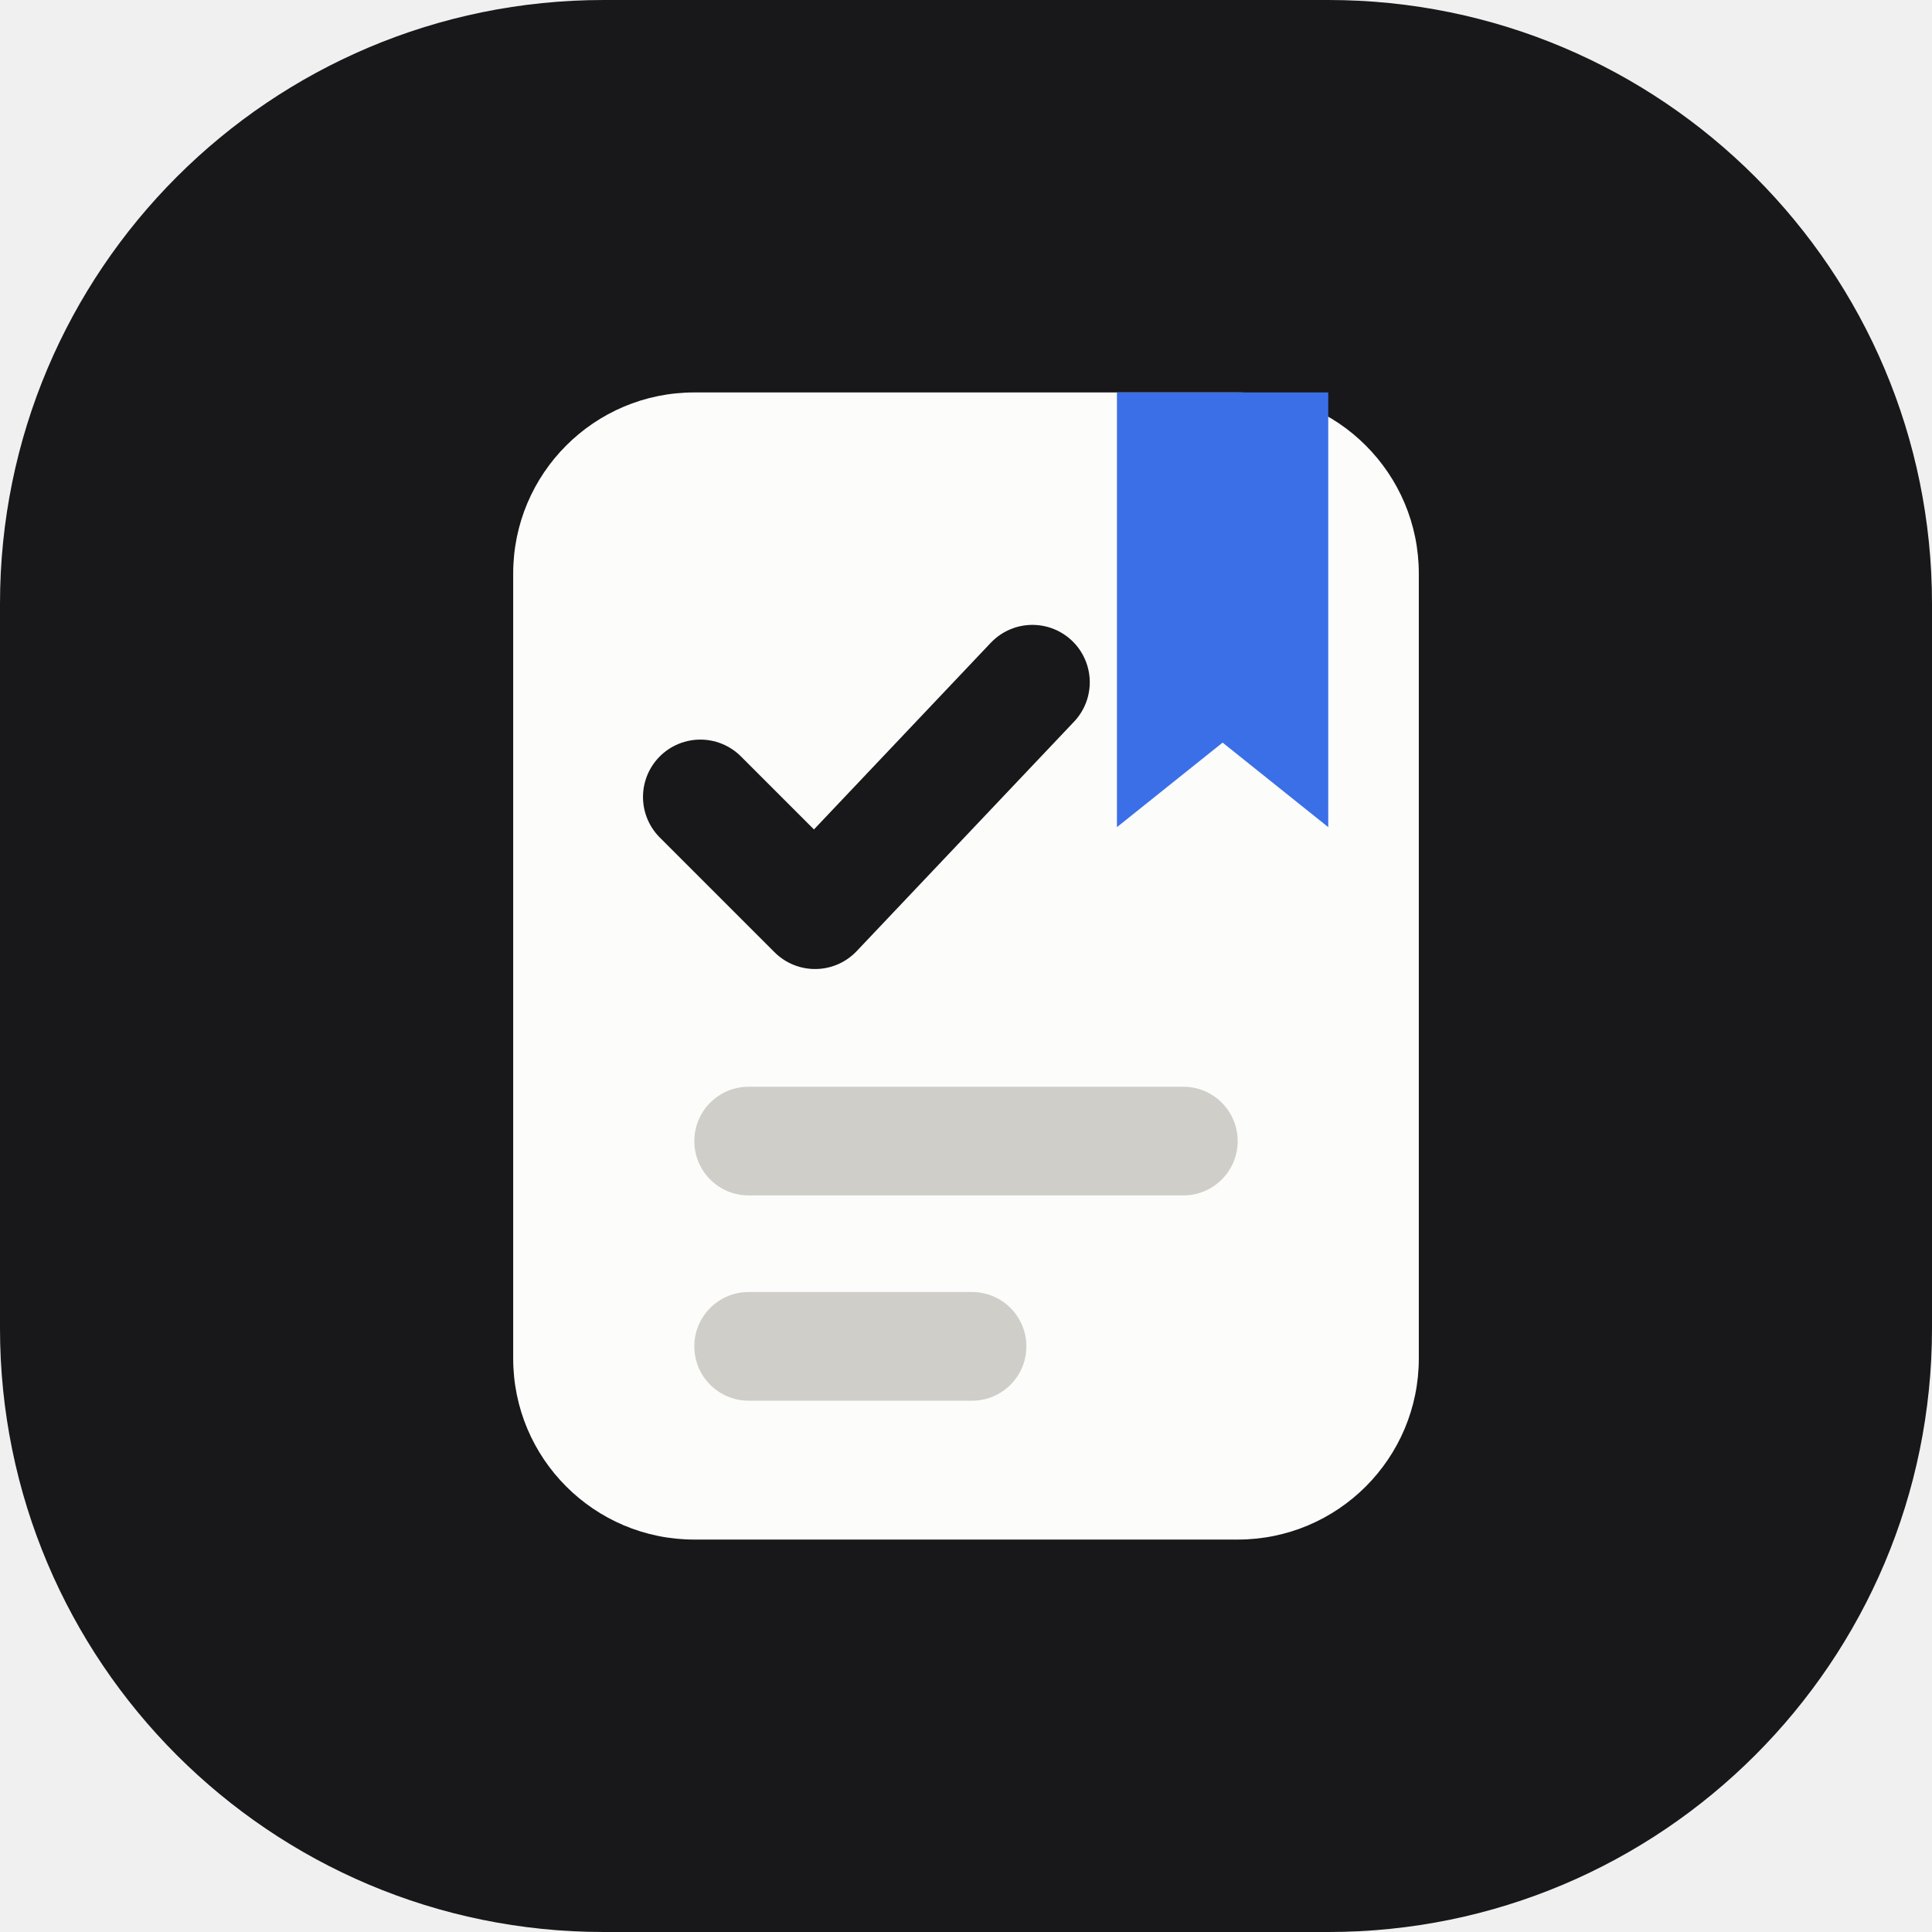
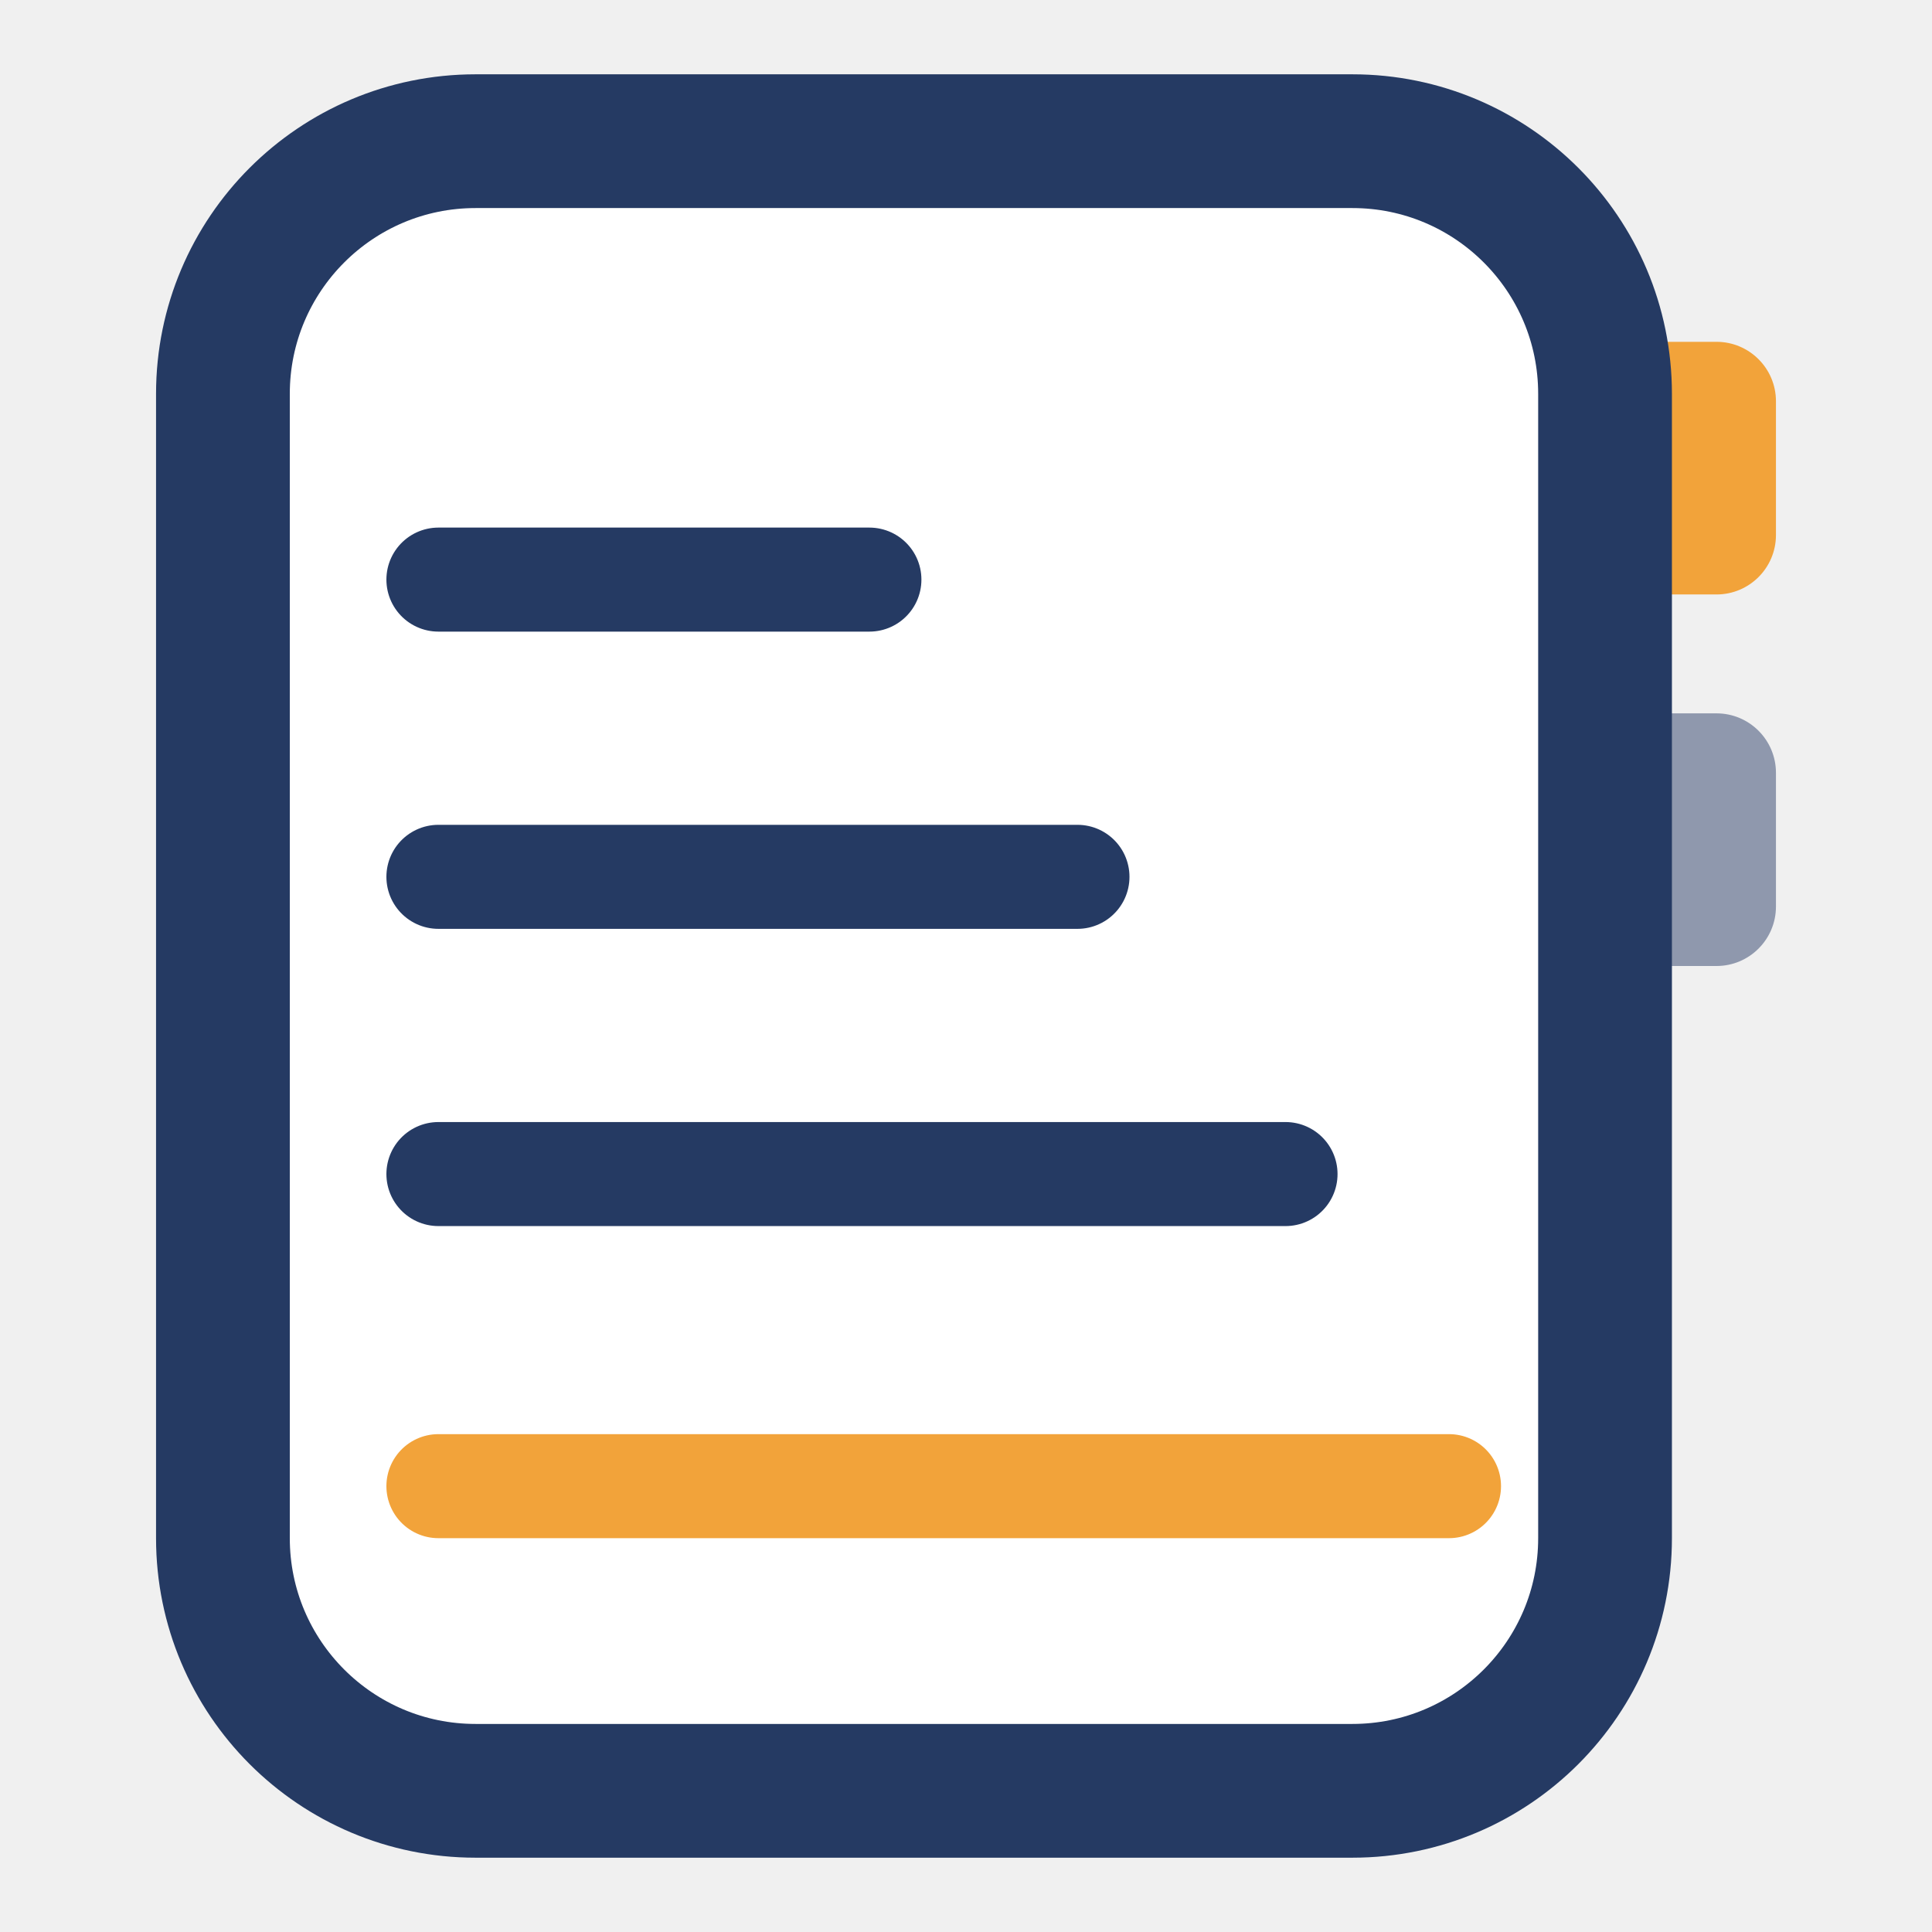
- <svg xmlns="http://www.w3.org/2000/svg" viewBox="0 0 32 32">
-   <rect width="32" height="32" rx="10" fill="#18181B" />
-   <rect x="8.5" y="6.5" width="15" height="19" rx="3" fill="#FCFCFA" />
-   <path d="M18.5 6.5h3.5v7.2l-1.75-1.4-1.75 1.4z" fill="#3B6FE8" />
-   <path d="M11.6 13.2l1.9 1.9 3.6-3.8" fill="none" stroke="#18181B" stroke-width="1.9" stroke-linecap="round" stroke-linejoin="round" />
-   <rect x="11.5" y="18" width="9" height="1.8" rx="0.9" fill="#CFCEC8" />
-   <rect x="11.5" y="21.4" width="5.5" height="1.8" rx="0.9" fill="#CFCEC8" />
+ <svg xmlns="http://www.w3.org/2000/svg" viewBox="0 0 130 130" width="130" height="130">
+   <g transform="translate(5.5 0)">
+     <rect x="99" y="23" width="15" height="17" rx="4" fill="#F2A33A" />
+     <rect x="99" y="48" width="15" height="17" rx="4" fill="#8F98AD" />
+     <rect x="9.5" y="9.5" width="93" height="111" rx="17" fill="#FFFFFF" stroke="#253A63" stroke-width="9" />
+     <g fill="none" stroke-linecap="round" stroke-width="7">
+       <path d="M24 39H53M24 59H67M24 79H81" stroke="#253A63" />
+       <path d="M24 100H92" stroke="#F2A33A" />
+     </g>
+   </g>
</svg>
